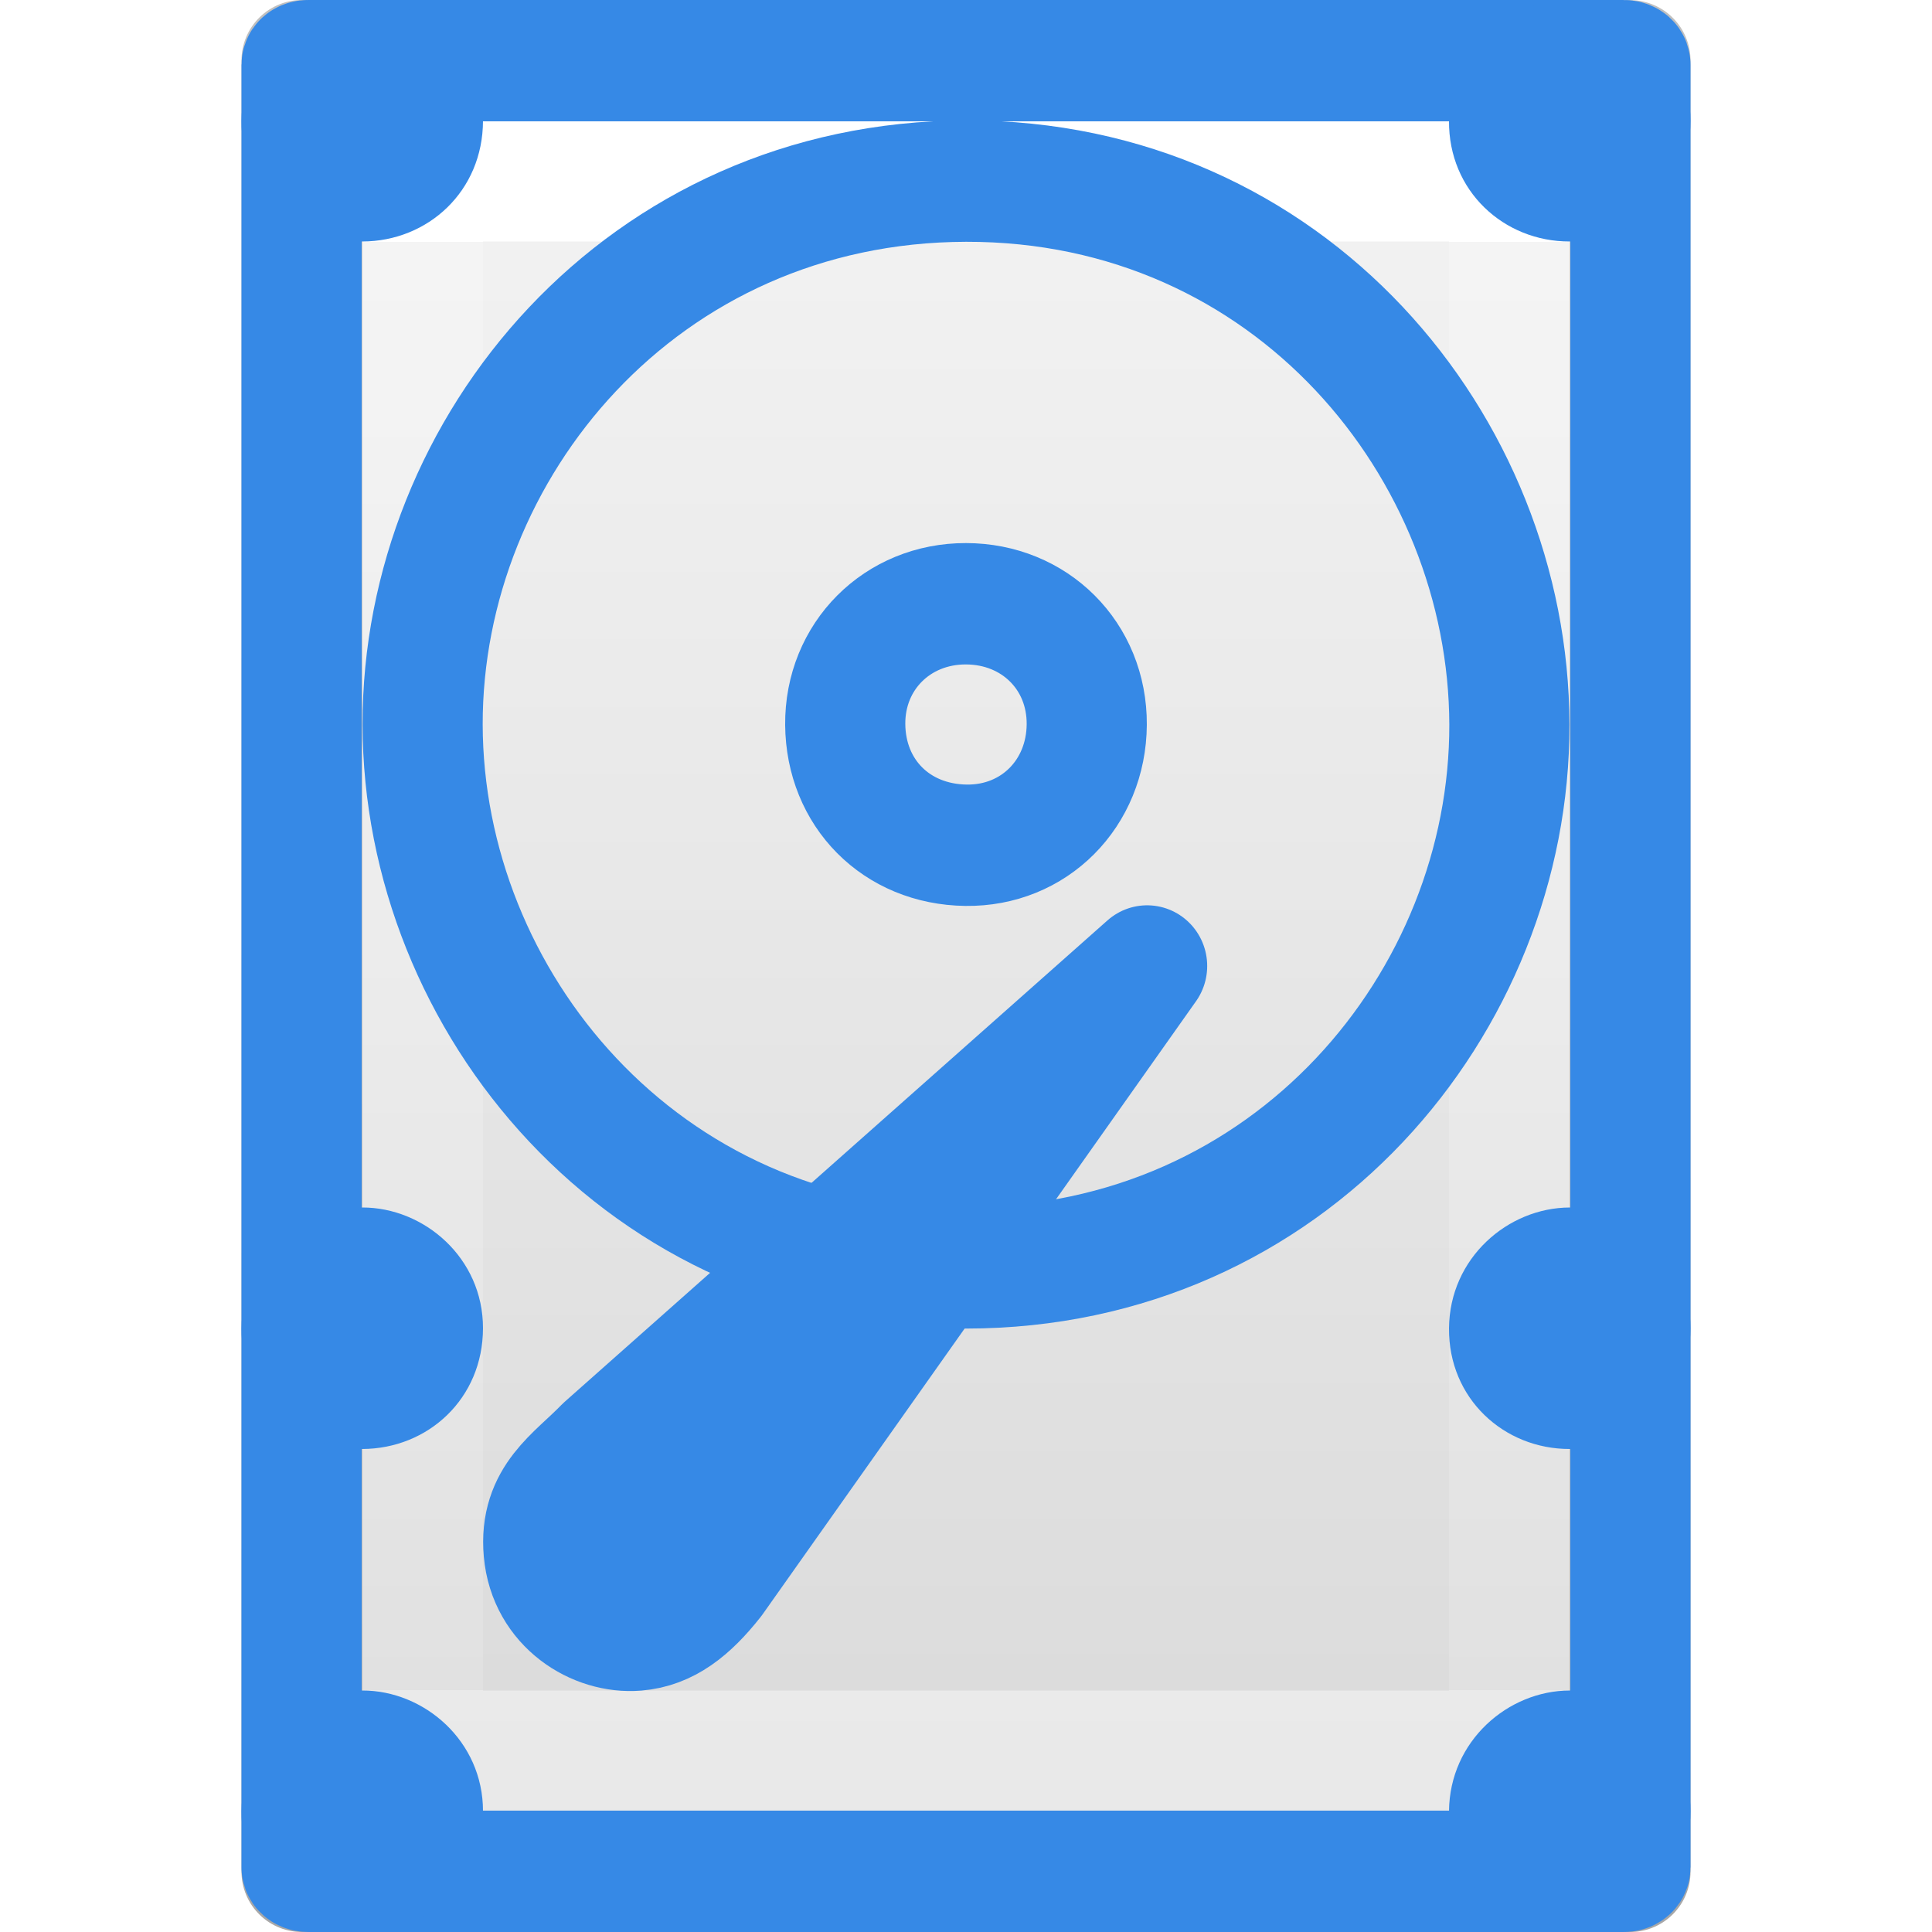
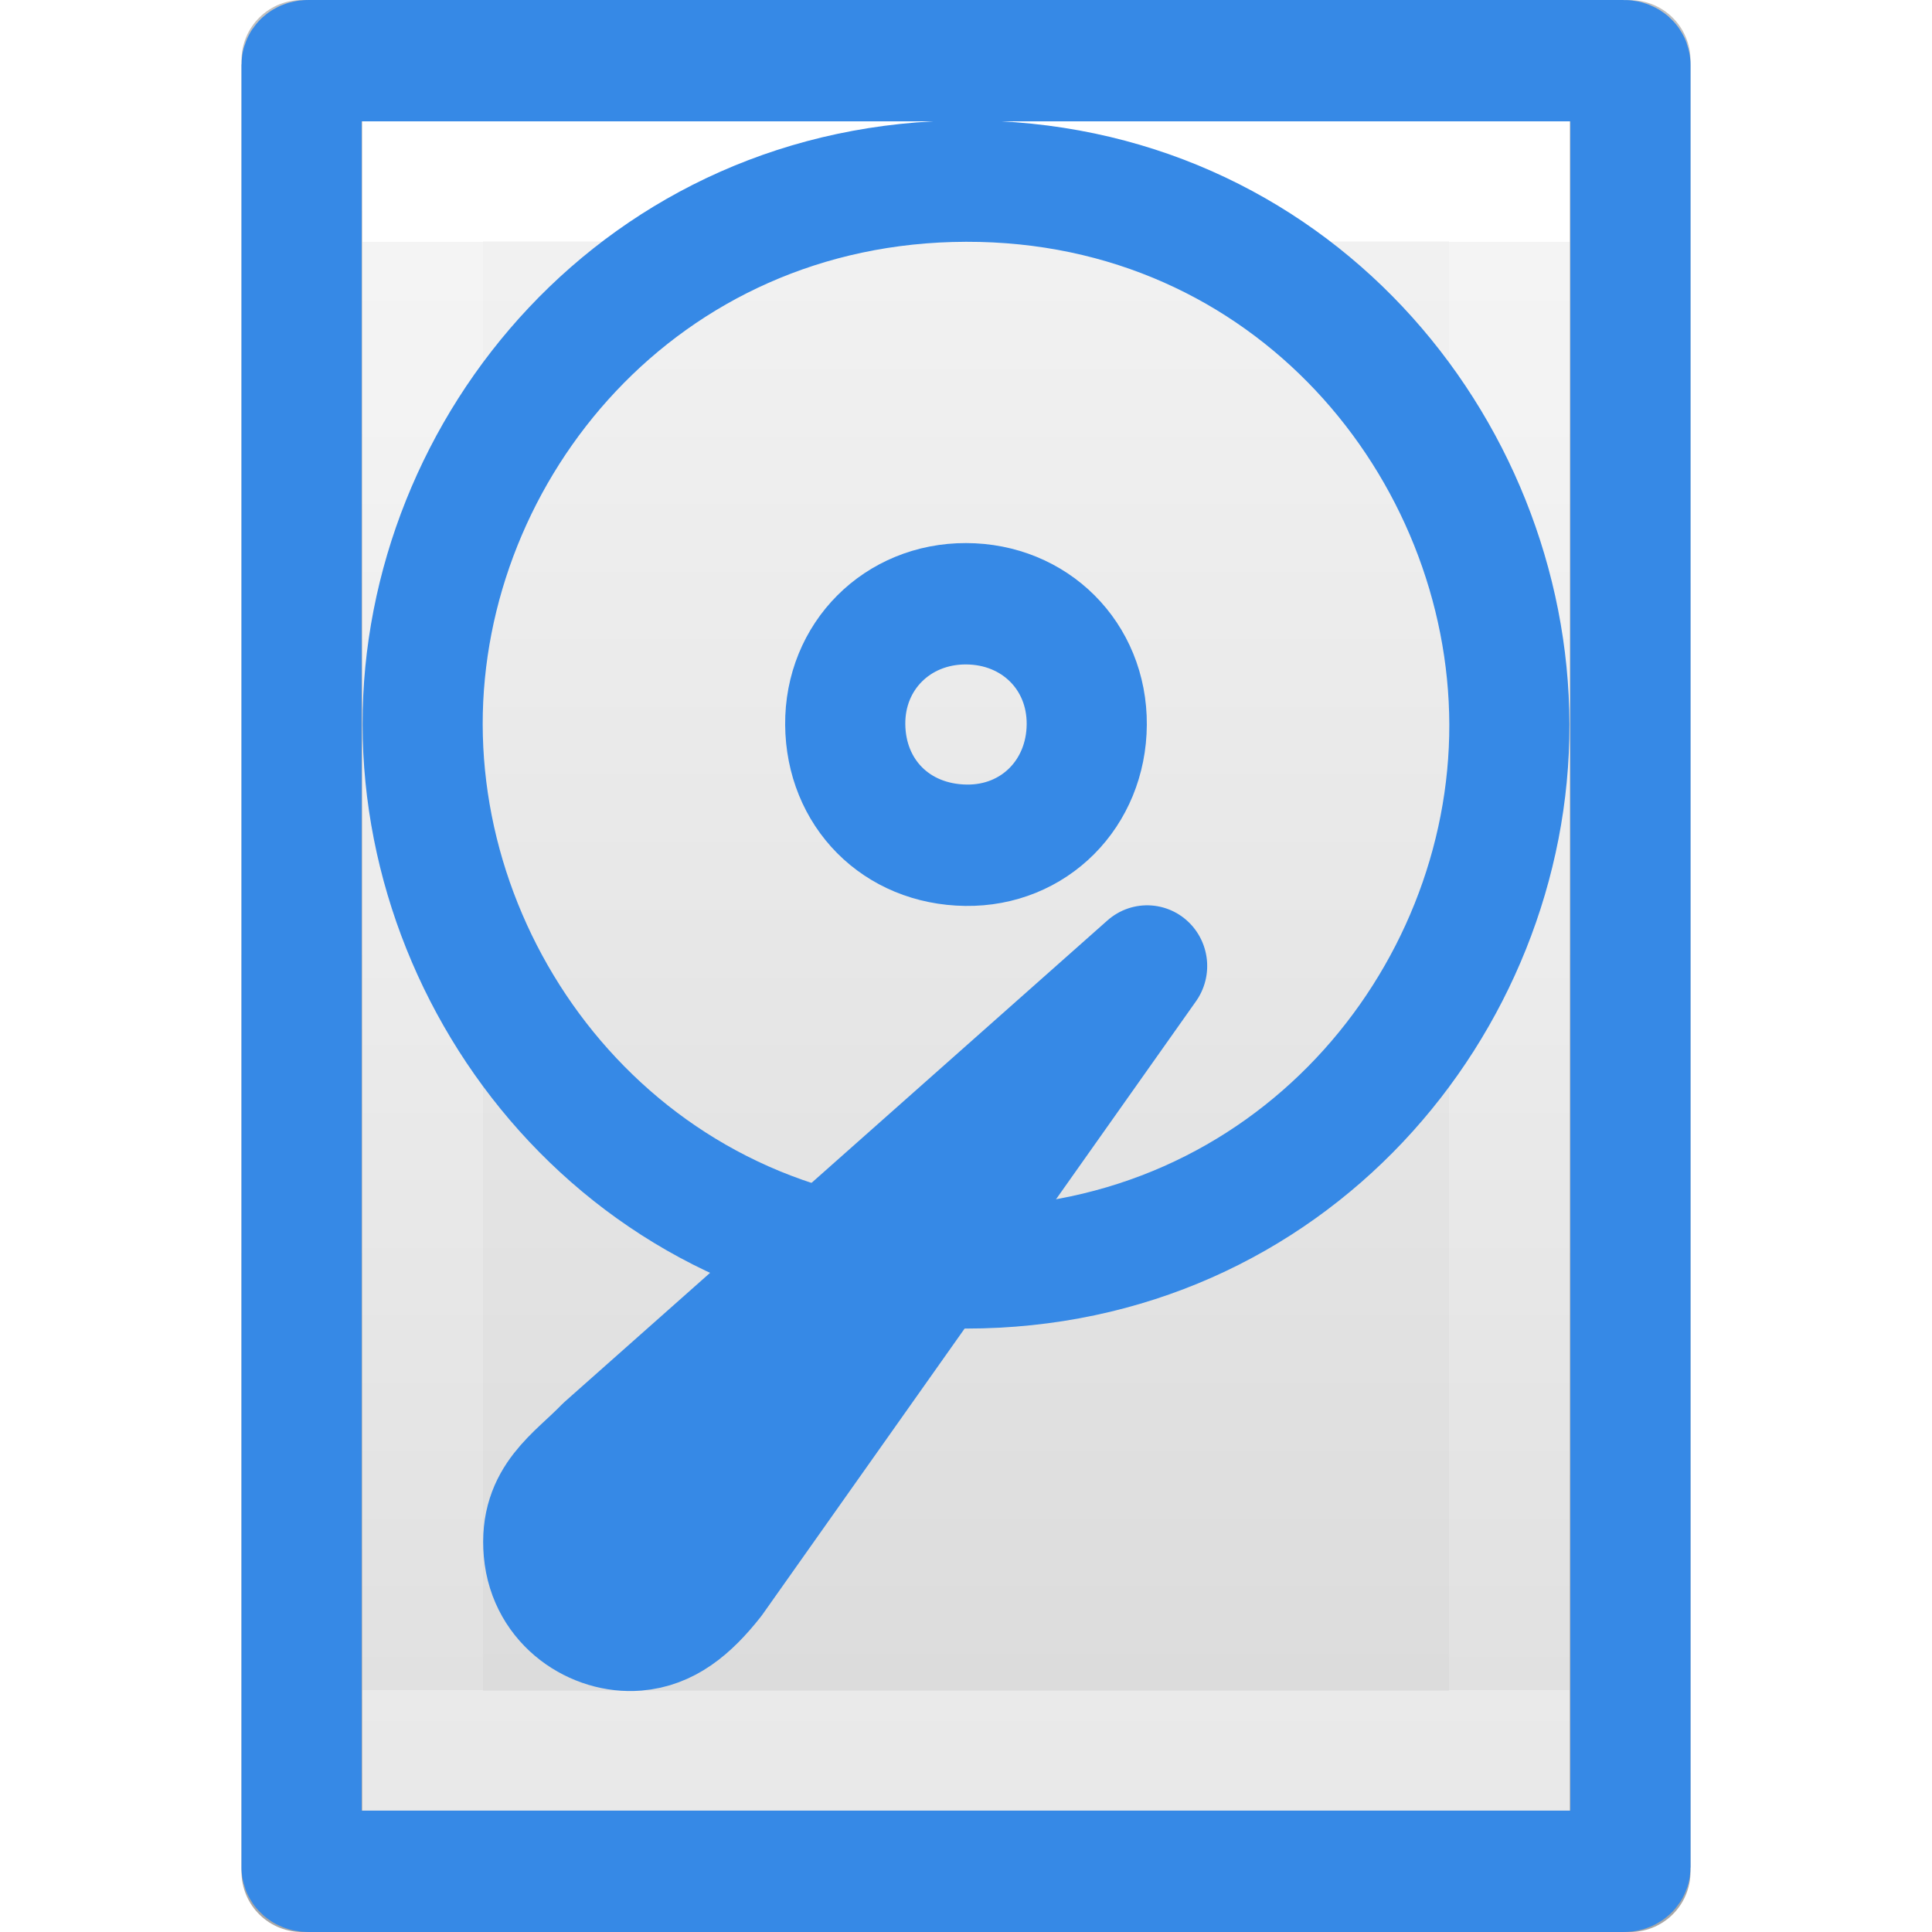
<svg xmlns="http://www.w3.org/2000/svg" xmlns:xlink="http://www.w3.org/1999/xlink" version="1.1" width="16" height="16" id="svg3810">
  <defs id="defs3812">
    <linearGradient x1="24" y1="6.923" x2="24" y2="41.077" id="linearGradient3988" xlink:href="#linearGradient3977" gradientUnits="userSpaceOnUse" gradientTransform="matrix(0.2432432,0,0,0.3513513,2.162164,-0.432428)" />
    <linearGradient id="linearGradient3977">
      <stop id="stop3979" style="stop-color:#ffffff;stop-opacity:1" offset="0" />
      <stop id="stop3981" style="stop-color:#ffffff;stop-opacity:0.235" offset="0" />
      <stop id="stop3983" style="stop-color:#ffffff;stop-opacity:0.157" offset="1" />
      <stop id="stop3985" style="stop-color:#ffffff;stop-opacity:0.392" offset="1" />
    </linearGradient>
    <linearGradient id="linearGradient3600">
      <stop id="stop3602" style="stop-color:#f4f4f4;stop-opacity:1" offset="0" />
      <stop id="stop3604" style="stop-color:#dbdbdb;stop-opacity:1" offset="1" />
    </linearGradient>
    <linearGradient x1="25.132" y1="0.985" x2="25.132" y2="47.013" id="linearGradient3806" xlink:href="#linearGradient3600" gradientUnits="userSpaceOnUse" gradientTransform="matrix(0.2857136,0,0,0.304197,1.142873,0.2326048)" />
    <linearGradient id="linearGradient3104-9">
      <stop id="stop3106-5" style="stop-color:#000000;stop-opacity:0.34" offset="0" />
      <stop id="stop3108-5" style="stop-color:#000000;stop-opacity:0.247" offset="1" />
    </linearGradient>
    <linearGradient x1="-51.786" y1="50.786" x2="-51.786" y2="2.906" id="linearGradient3019" xlink:href="#linearGradient3104-9" gradientUnits="userSpaceOnUse" gradientTransform="matrix(0.2537859,0,0,0.3050187,19.12898,-0.685477)" />
  </defs>
-   <g id="layer1" style="display:inline">
-     <path d="m 3,1 c 2.292,0 10,8.904e-4 10,8.904e-4 L 13,15 C 13,15 6.333,15 3,15 3,10.333 3,5.667 3,1 Z" id="path4160" style="display:inline;fill:url(#linearGradient3806);fill-opacity:1;stroke:none" />
-     <path d="M 12.5,14.5 H 3.5 V 1.5 H 12.5 Z" id="rect6741-1" style="display:inline;fill:none;stroke:url(#linearGradient3988);stroke-width:1;stroke-linecap:round;stroke-linejoin:miter;stroke-miterlimit:4;stroke-dasharray:none;stroke-dashoffset:0;stroke-opacity:1" />
-     <path d="m 2.5,0.5 c 2.521,0 11,9.54e-4 11,9.54e-4 l 1.3e-5,14.999 c 0,0 -7.333,0 -11,0 0,-5 0,-10 10e-8,-15 z" id="path4160-8" style="display:inline;fill:none;stroke:url(#linearGradient3019);stroke-width:1;stroke-linecap:butt;stroke-linejoin:round;stroke-miterlimit:4;stroke-dasharray:none;stroke-dashoffset:0;stroke-opacity:1" />
-   </g>
+   <path d="m 3,1 c 2.292,0 10,8.904e-4 10,8.904e-4 L 13,15 C 13,15 6.333,15 3,15 3,10.333 3,5.667 3,1 Z" id="path4160" style="display:inline;fill:url(#linearGradient3806);fill-opacity:1;stroke:none" />
+   <path d="M 12.5,14.5 H 3.5 V 1.5 H 12.5 Z" id="rect6741-1" style="display:inline;fill:none;stroke:url(#linearGradient3988);stroke-width:1;stroke-linecap:round;stroke-linejoin:miter;stroke-miterlimit:4;stroke-dasharray:none;stroke-dashoffset:0;stroke-opacity:1" />
+   <path d="m 2.5,0.5 c 2.521,0 11,9.54e-4 11,9.54e-4 l 1.3e-5,14.999 c 0,0 -7.333,0 -11,0 0,-5 0,-10 10e-8,-15 z" id="path4160-8" style="display:inline;fill:none;stroke:url(#linearGradient3019);stroke-width:1;stroke-linecap:butt;stroke-linejoin:round;stroke-miterlimit:4;stroke-dasharray:none;stroke-dashoffset:0;stroke-opacity:1" />
  <g id="g13-6" transform="matrix(0.2028995,0,0,-0.2049499,-4.260297,21.14764)" style="display:inline;stroke-width:9.808;stroke-dasharray:none">
    <rect id="rect3005-7" x="33.306" y="27.569" width="54.239" height="73.164" rx="0.274" ry="0.168" style="display:inline;fill:none;stroke:#3689e6;stroke-width:4.904;stroke-dasharray:none;stroke-opacity:1;paint-order:normal;enable-background:new" />
    <path id="path2-5" d="M 60.425,51.952 C 47.191,51.949 38.263,62.73 38.247,73.909 38.231,85.088 47.182,95.838 60.425,95.866 73.669,95.894 82.577,85.109 82.604,73.909 82.631,62.709 73.66,51.956 60.425,51.952 Z" style="display:inline;fill:none;fill-opacity:1;stroke:#3689e6;stroke-width:4.904;stroke-dasharray:none;stroke-opacity:1;paint-order:normal;enable-background:new" />
    <path id="path2-7" d="m 60.425,78.788 c 2.808,-0.006 4.946,-2.111 4.929,-4.879 -0.018,-2.787 -2.143,-4.916 -4.929,-4.879 -2.858,0.038 -4.906,2.116 -4.929,4.879 -0.022,2.755 2.122,4.885 4.929,4.879 z" style="display:inline;fill:none;fill-opacity:1;stroke:#3689e6;stroke-width:4.904;stroke-dasharray:none;stroke-opacity:1;paint-order:normal;enable-background:new" />
    <path style="display:inline;opacity:1;fill:#3689e6;fill-opacity:1;stroke:#3689e6;stroke-width:4.904;stroke-linejoin:round;stroke-dasharray:none;stroke-opacity:1" d="m 43.187,40.501 c 0.191,-2.144 2.132,-3.321 3.795,-3.185 1.22,0.1 2.166,0.83 3.145,2.06 L 67.818,64.151 45.66,44.696 C 44.447,43.452 42.994,42.657 43.187,40.501 Z" id="path7" />
-     <g id="g2-6" style="display:inline;stroke-width:9.808;stroke-dasharray:none">
+     <g id="g2-6" style="display:none;stroke-width:9.808;stroke-dasharray:none">
      <path style="fill:#3689e6;fill-opacity:1;stroke:none;stroke-width:4.904;stroke-dasharray:none" d="m 35.783,103.184 c 2.52,0.006 4.933,-2.037 4.928,-4.879 -0.004,-2.842 -2.242,-4.873 -4.928,-4.879 -2.687,-0.006 -4.952,2.038 -4.928,4.879 0.023,2.841 2.408,4.873 4.928,4.879 z" id="path14-3" />
      <path style="fill:#3689e6;fill-opacity:1;stroke:none;stroke-width:4.904;stroke-dasharray:none" d="m 85.068,103.184 c 2.52,0.006 4.933,-2.037 4.928,-4.879 -0.004,-2.842 -2.242,-4.873 -4.928,-4.879 -2.687,-0.006 -4.952,2.038 -4.928,4.879 0.023,2.841 2.408,4.873 4.928,4.879 z" id="path15" />
      <path style="fill:#3689e6;fill-opacity:1;stroke:none;stroke-width:4.904;stroke-dasharray:none" d="m 85.068,54.392 c 2.52,0.006 4.933,-2.037 4.928,-4.879 -0.004,-2.842 -2.242,-4.873 -4.928,-4.879 -2.687,-0.006 -4.952,2.038 -4.928,4.879 0.023,2.841 2.408,4.873 4.928,4.879 z" id="path16" />
      <path style="fill:#3689e6;fill-opacity:1;stroke:none;stroke-width:4.904;stroke-dasharray:none" d="m 85.068,34.875 c 2.52,0.006 4.933,-2.037 4.928,-4.879 -0.004,-2.842 -2.242,-4.873 -4.928,-4.879 -2.687,-0.006 -4.952,2.038 -4.928,4.879 0.023,2.841 2.408,4.873 4.928,4.879 z" id="path17" />
      <path style="fill:#3689e6;fill-opacity:1;stroke:none;stroke-width:4.904;stroke-dasharray:none" d="m 35.783,34.875 c 2.52,0.006 4.933,-2.037 4.928,-4.879 -0.004,-2.842 -2.242,-4.873 -4.928,-4.879 -2.687,-0.006 -4.952,2.038 -4.928,4.879 0.023,2.841 2.408,4.873 4.928,4.879 z" id="path18" />
      <path style="fill:#3689e6;fill-opacity:1;stroke:none;stroke-width:4.904;stroke-dasharray:none" d="m 35.783,54.392 c 2.52,0.006 4.933,-2.037 4.928,-4.879 -0.004,-2.842 -2.242,-4.873 -4.928,-4.879 -2.687,-0.006 -4.952,2.038 -4.928,4.879 0.023,2.841 2.408,4.873 4.928,4.879 z" id="path19-7" />
    </g>
  </g>
</svg>
